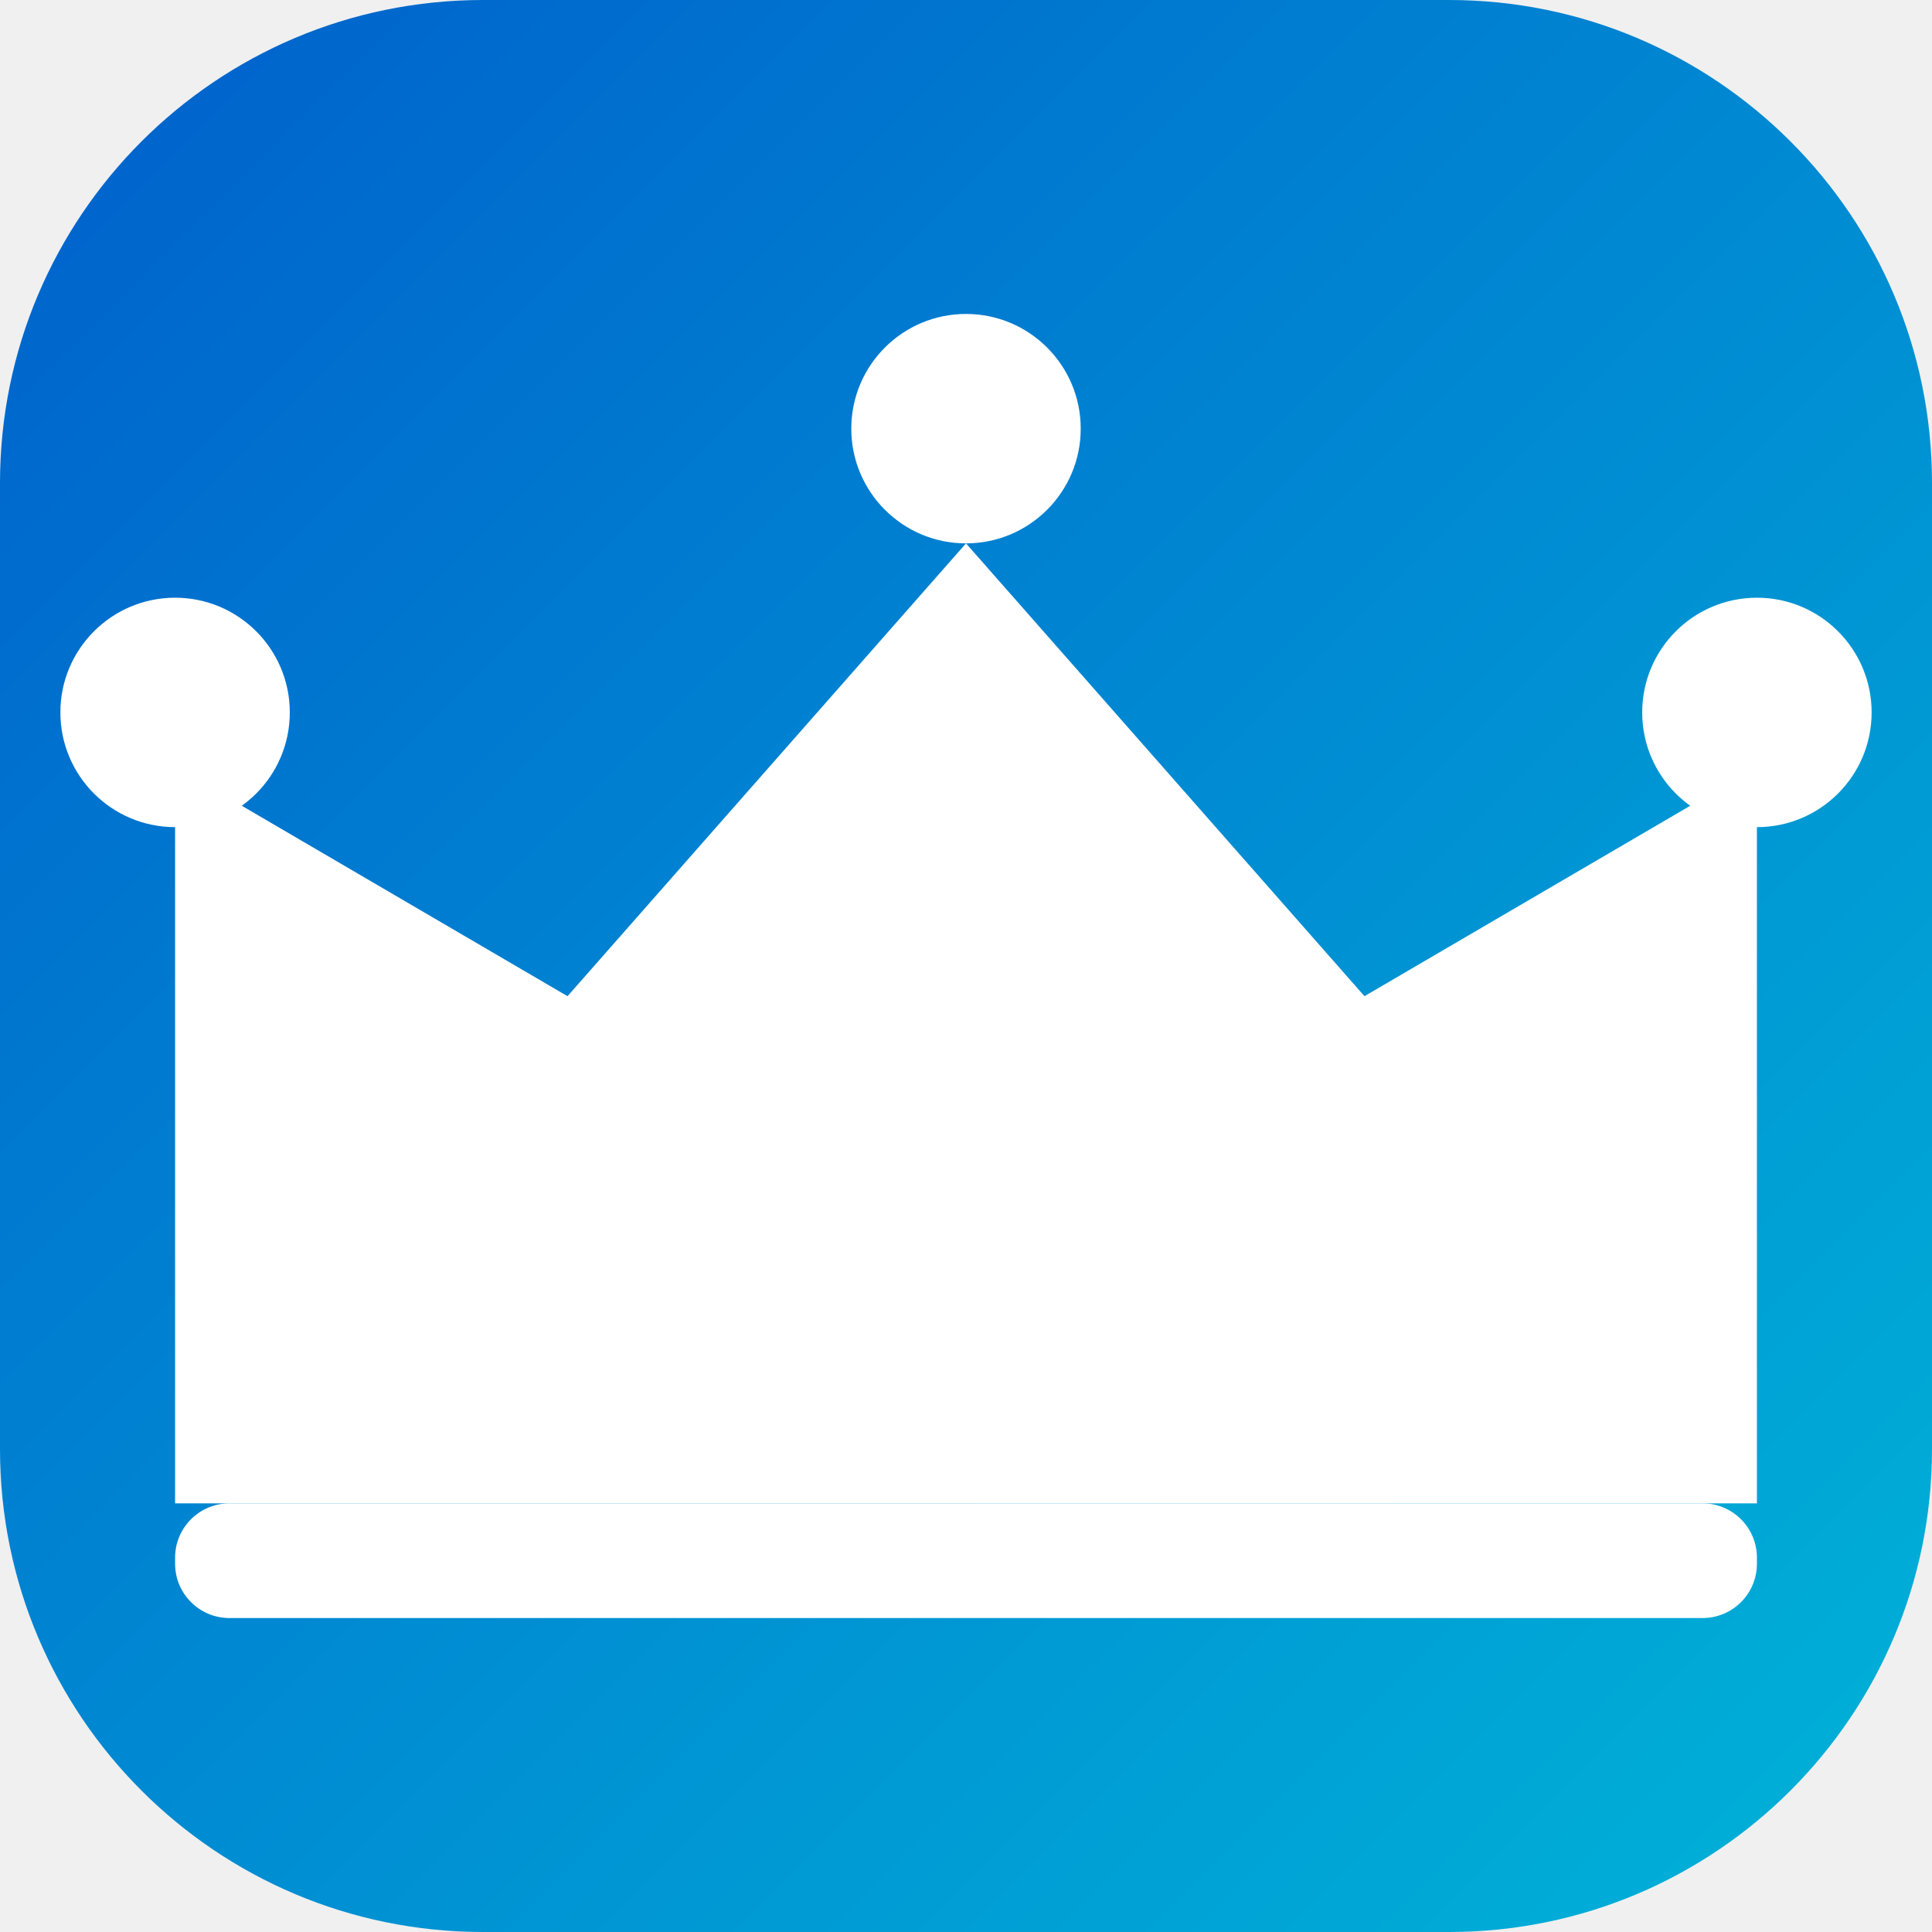
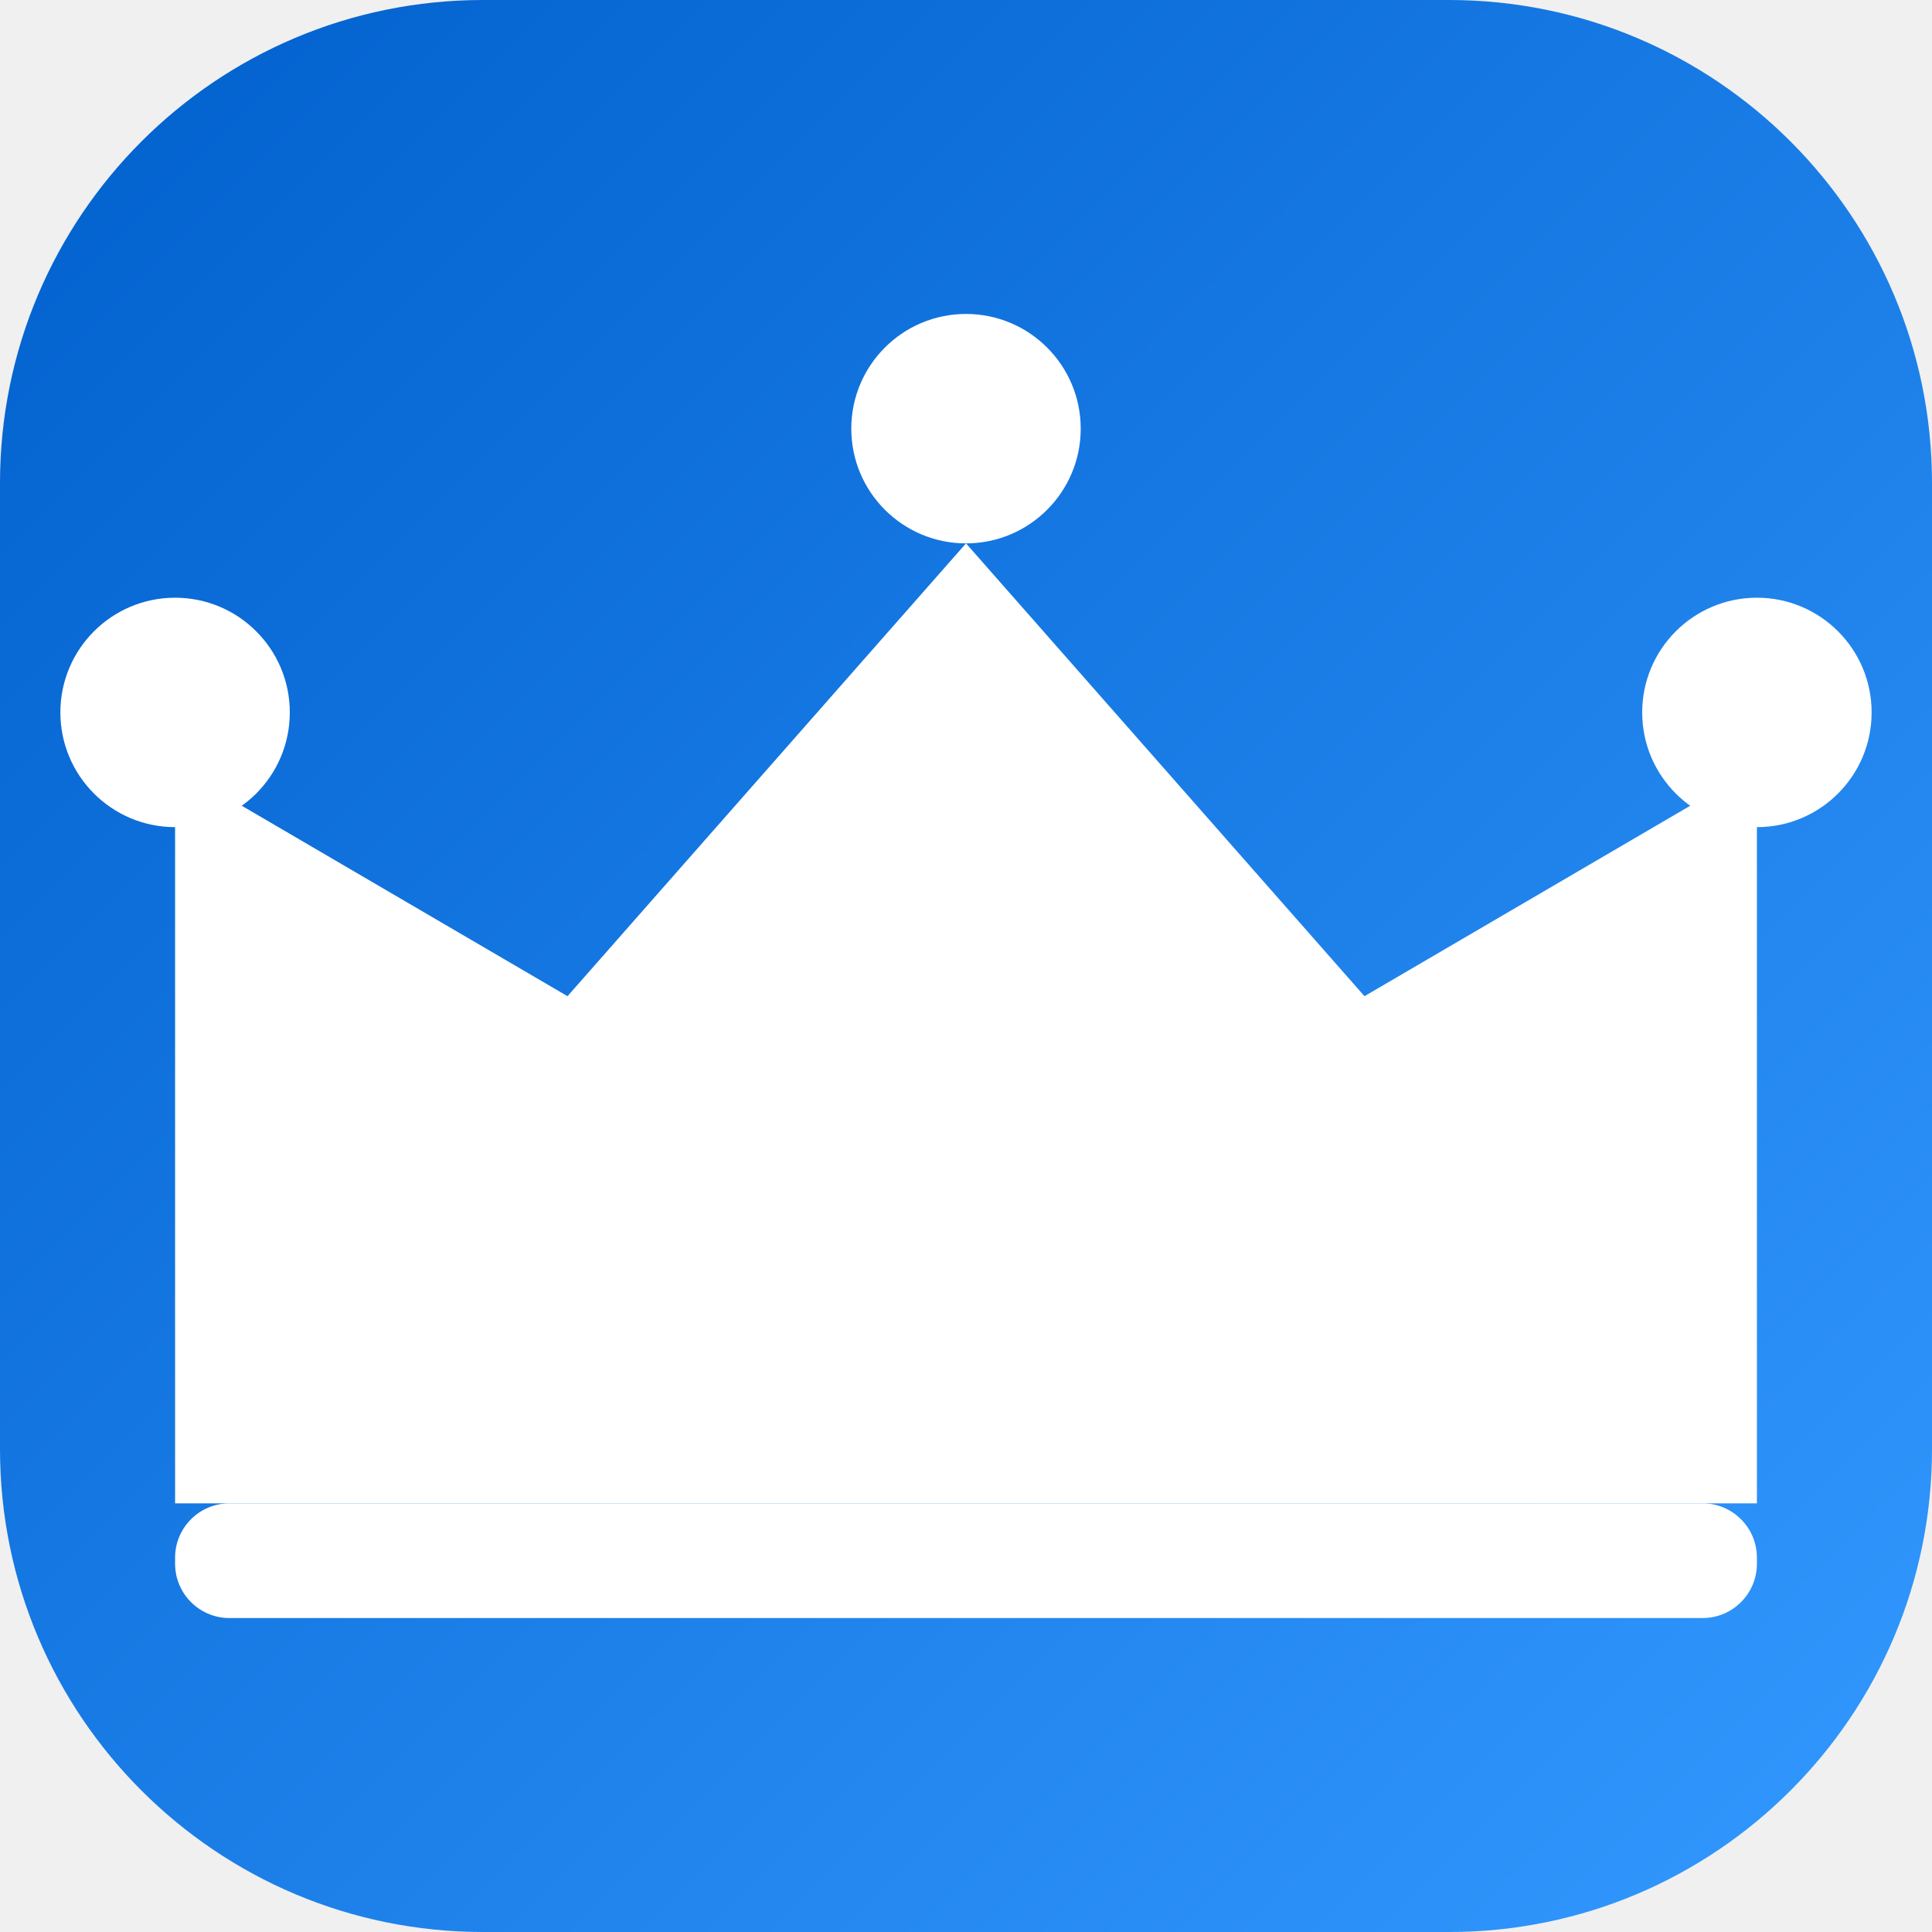
<svg xmlns="http://www.w3.org/2000/svg" width="192" height="192" viewBox="0 0 32 32" fill="none">
  <defs>
    <linearGradient id="bgGrad" x1="0" y1="0" x2="1" y2="1">
      <stop offset="0%" stop-color="#005fcc" />
-       <stop offset="100%" stop-color="#00b4d8" />
+       <stop offset="100%" stop-color="#3399ff" />
    </linearGradient>
  </defs>
  <rect width="32" height="32" rx="8" fill="url(#bgGrad)" />
  <path d="M2.9,24.9V12.7l6.5,3.8 6.6,-7.5 6.6,7.5 6.5,-3.8v12.2H2.9z" fill="#ffffff" />
  <circle cx="2.9" cy="11.8" r="1.9" fill="#ffffff" />
  <circle cx="16" cy="7.1" r="1.9" fill="#ffffff" />
  <circle cx="29.1" cy="11.8" r="1.9" fill="#ffffff" />
  <rect x="2.9" y="24.9" width="26.2" height="1.9" rx="0.9" fill="#ffffff" />
</svg>
